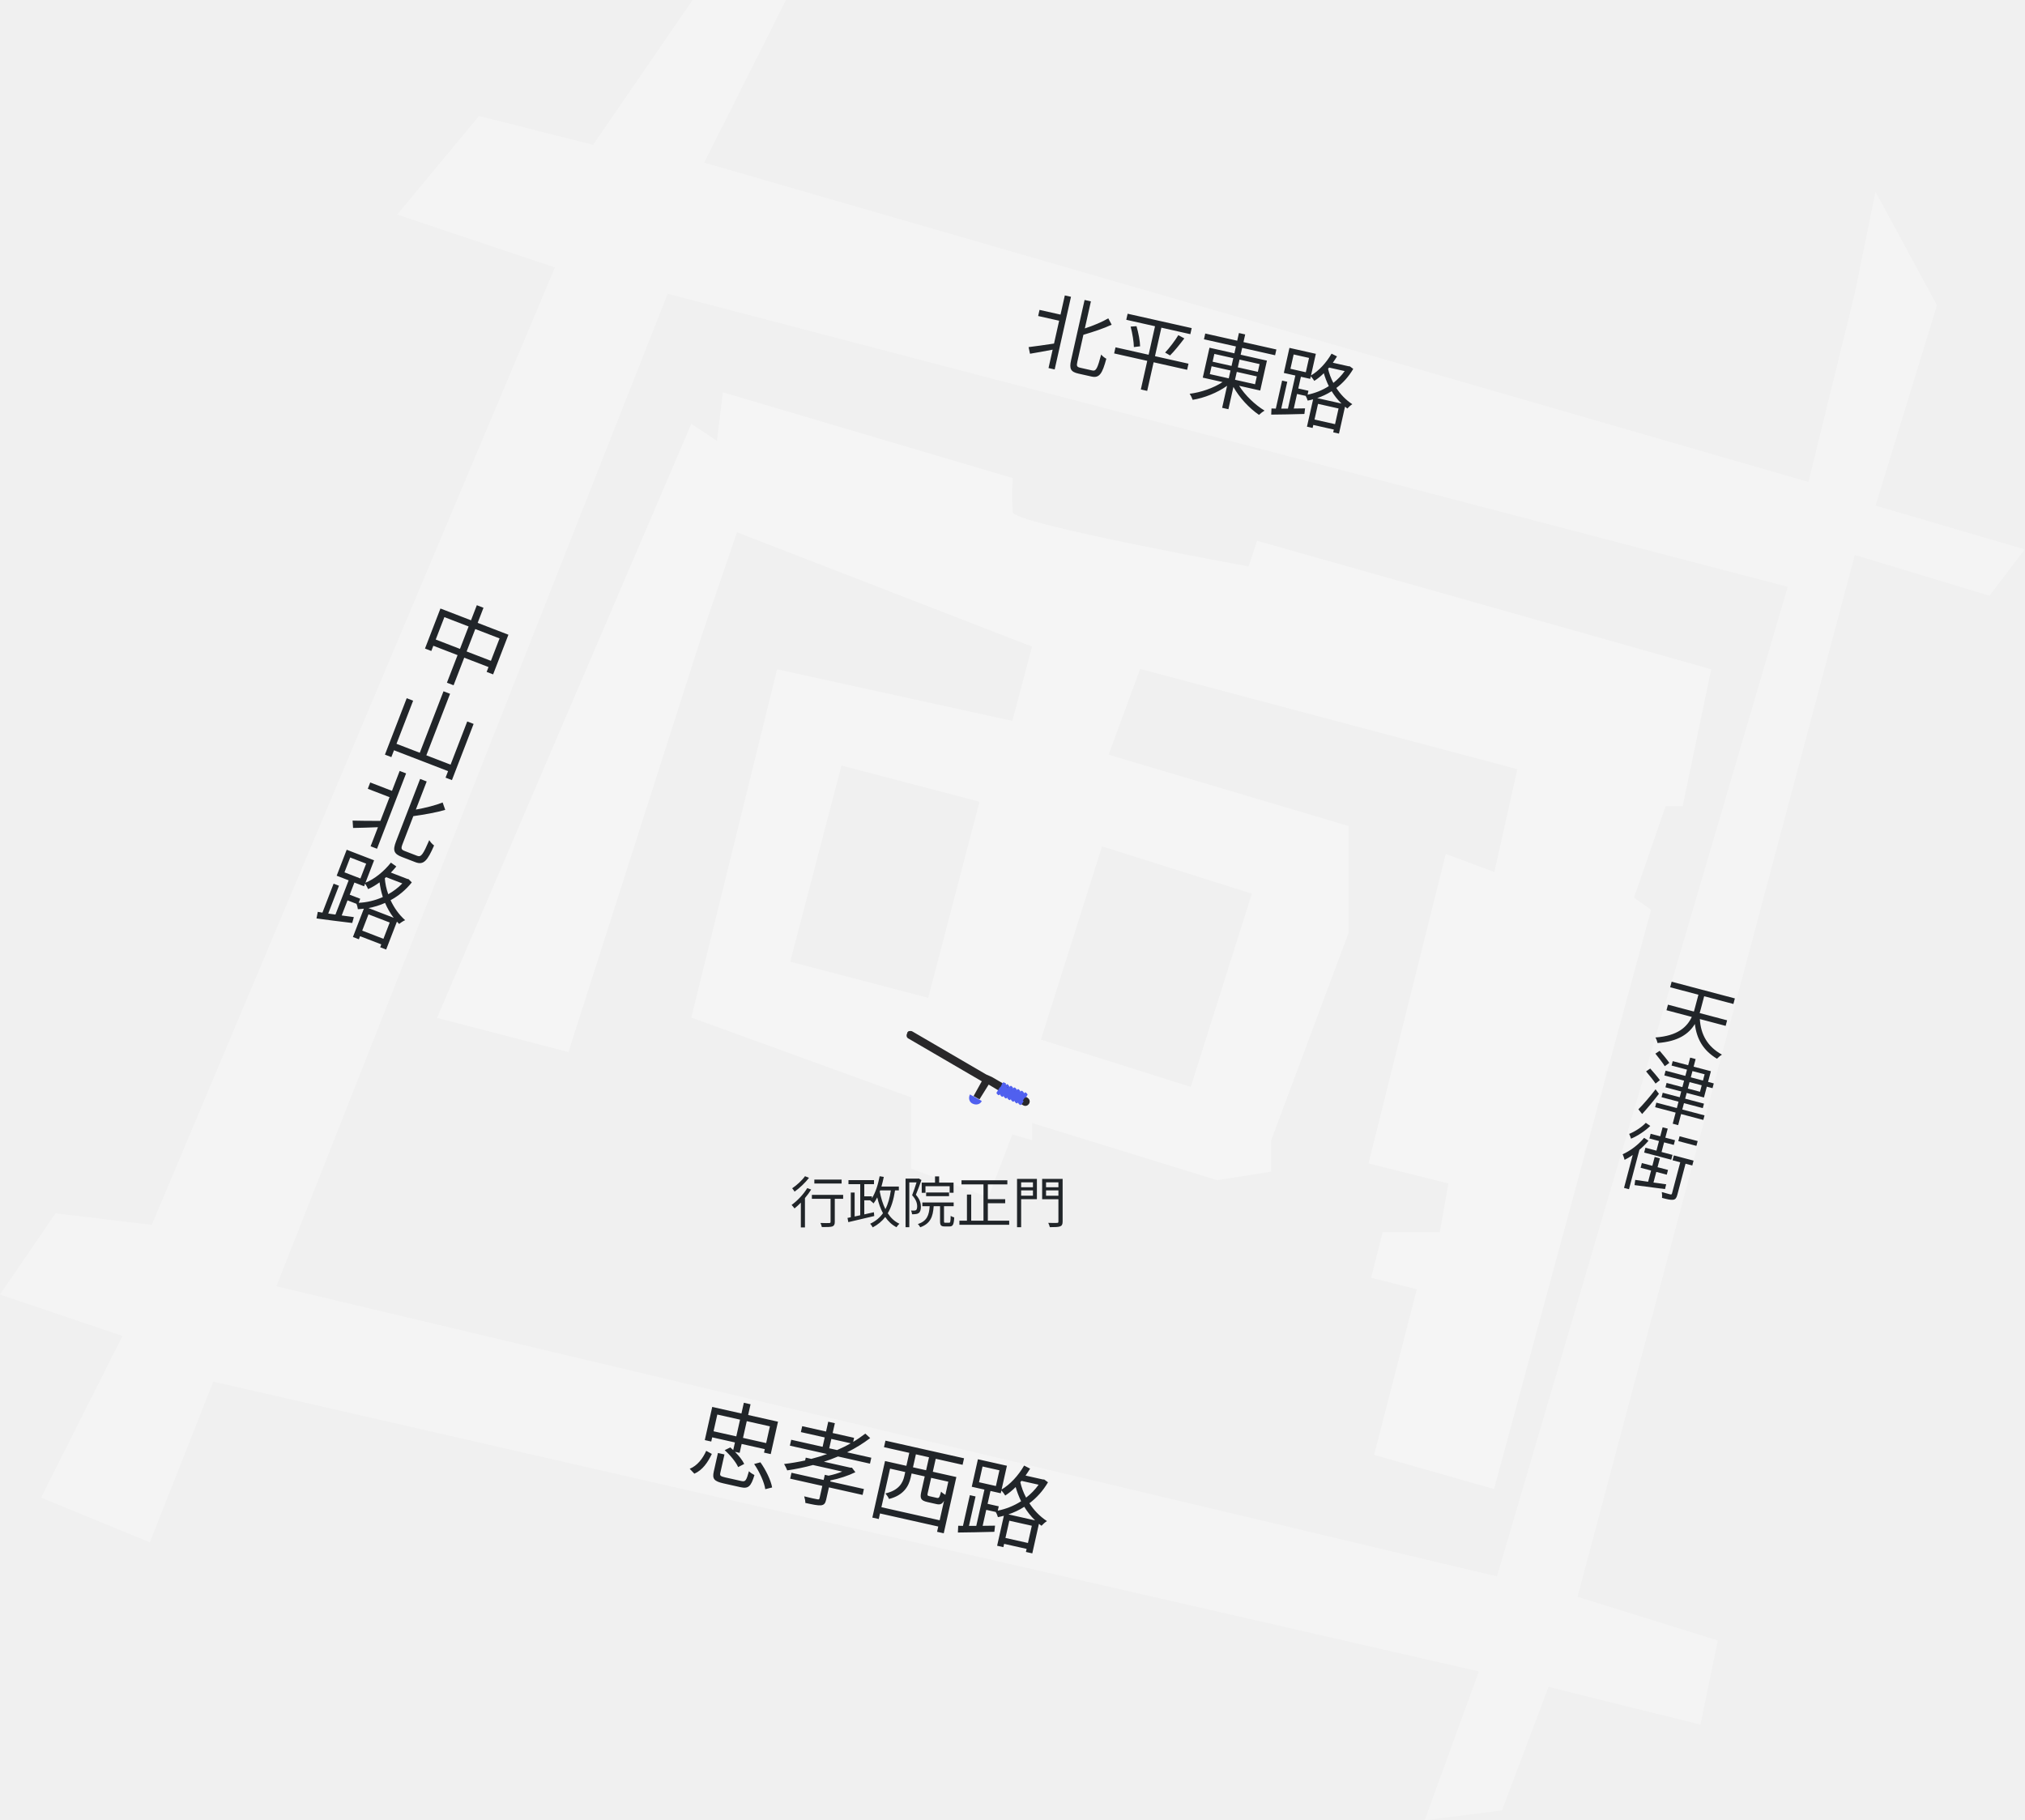
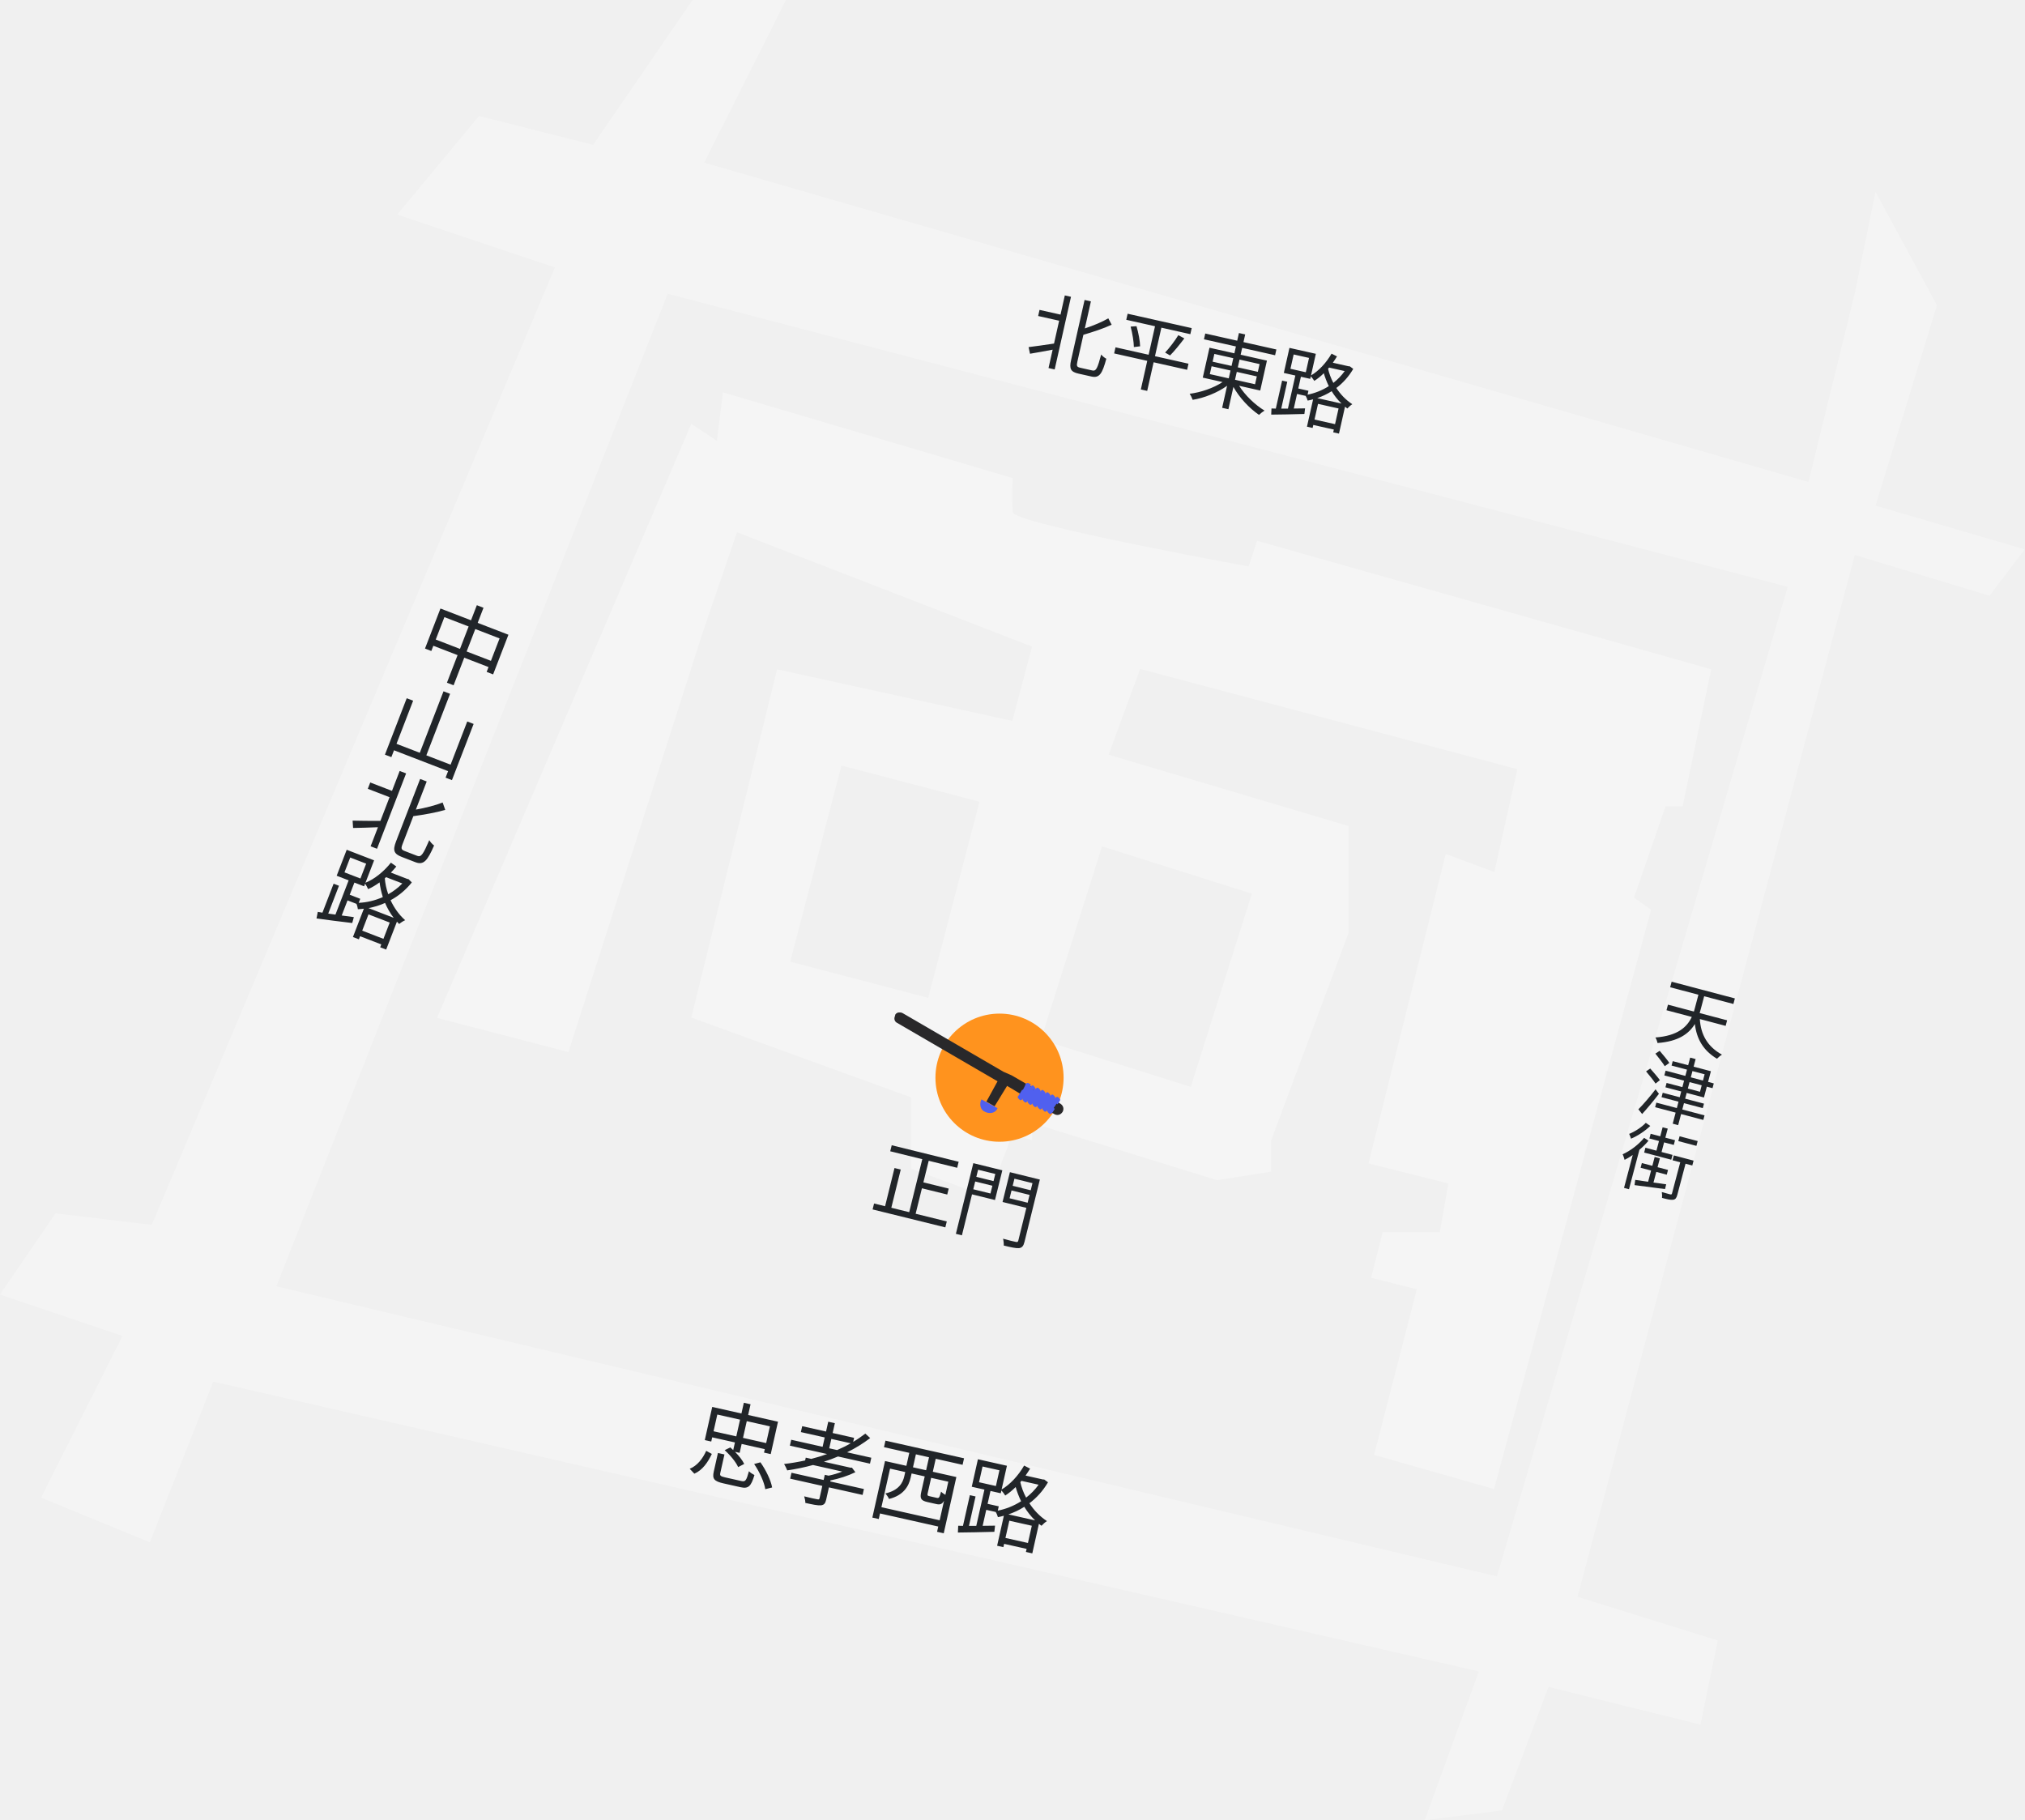
<svg xmlns="http://www.w3.org/2000/svg" version="1.1" id="圖層_1" x="0px" y="0px" viewBox="0 0 616.3 553.9" style="enable-background:new 0 0 616.3 553.9;" xml:space="preserve">
  <style type="text/css">
	.st0{opacity:0.29;fill:#FFFFFF;enable-background:new    ;}
	.st1{opacity:0.33;fill:#FFFFFF;enable-background:new    ;}
	.st2{fill:#212529;}
	.st3{font-family:'MingLiU';}
	.st4{font-size:27.858px;}
	.st5{font-size:25.37px;}
- 	.st6{font-size:27.512px;glyph-orientation-vertical:0;writing-mode:tb;}
+ 	.st6{font-size:27.514px;glyph-orientation-vertical:0;writing-mode:tb;}
	.st7{font-size:22.636px;glyph-orientation-vertical:0;writing-mode:tb;}
- 	.st8{font-size:16.871px;}
+ 	.st8{fill:#FF931E;}
	.st9{fill:#29282A;}
	.st10{fill:#5060EF;}
</style>
  <g id="map">
    <path class="st0" d="M239.2,0l-24.9,49.5l336.1,97.2l14.1-57.4l6.3-30.9l18.7,34.5l-18.7,61l45.4,13.3l-10.7,14.1l-41-12.4   L480.1,486l42.7,13.3l-5.3,25.6l-46.2-11.5L457.1,551l-23.5,3l16.5-45.3L64.9,420.5l-19.3,48.9l-33.1-13.6l24.8-49.2L0,394   l16.9-24.7l29.3,3.5L168.9,81.4l-48-16.1l24.9-30l34.7,8.8L210.8,0H239.2z M84.1,391.5l371.5,88.3l88.5-301.2L203.2,89.4   L84.1,391.5z" />
    <path class="st1" d="M308.1,219.4l6-22.6L224.3,162l-10.4,30.4L173,320.2l-40-10.4L210.4,129l7.8,5.2l1.8-14.8l88.2,26.1   c-0.2,3.5-0.2,7,0,10.4c0.4,3.5,71.8,16.5,71.8,16.5l2.6-7.8l138.2,39.1l-8.7,41.7h-5.2l-9.6,27.8l5.2,3.7l-47.8,176.3l-36.5-10.4   l13-50.4l-13.9-3.5l3.5-13.9h17.4l2.6-14.8l-24.3-6.1l23.5-94.2l14.8,5.5l7-31.3L347,203.6l-9.6,26.1l73,21.7V284l-23.5,63v9.6   l-16.5,2.6l-56.3-17.4v5.2l-6-1.7l-7.3,19.1l-23.5-8.7V334l-66.9-24.3l26.1-106L308.1,219.4z M298.1,244l-42-11l-15.6,59.7l42,11   L298.1,244z M381,272l-45.6-14.4l-18.6,58.8l45.6,14.4L381,272z" />
    <text transform="matrix(0.9757 0.219 -0.219 0.9757 208.7884 446.9811)" class="st2 st3 st4">忠孝西路</text>
-     <text transform="matrix(0.9757 0.219 -0.219 0.9757 311.5328 108.4769)" class="st2 st3 st5">北平東路</text>
-     <text transform="matrix(0.933 0.36 -0.36 0.933 146.588 183.5845)" class="st2 st3 st6">中山北路</text>
-     <text transform="matrix(0.9668 0.2556 -0.2556 0.9668 519.0576 298.7799)" class="st2 st3 st7">天津街</text>
+     <text transform="matrix(0.9757 0.219 -0.219 0.9757 311.5327 108.4768)" class="st2 st3 st5">北平東路</text>
+     <text transform="matrix(0.933 0.36 -0.36 0.933 146.5886 183.585)" class="st2 st3 st6">中山北路</text>
+     <text transform="matrix(0.9668 0.2556 -0.2556 0.9668 519.0577 298.7799)" class="st2 st3 st7">天津街</text>
    <g>
      <g>
-         <text transform="matrix(1 0 0 1 240.5 372.1699)" class="st2 st3 st8">行政院正門</text>
+         <g>
+           <text transform="matrix(0.9709 0.2395 -0.2395 0.9709 264.5123 366.9203)" class="st2 st3 st5">正門</text>
+         </g>
      </g>
    </g>
  </g>
-   <g id="baton">
-     <path class="st9" d="M276.2,314.3c-0.5,0.8-0.3,1.5,0.3,1.8l22.3,13l-2.5,4.5l1.8,1l2.8-4.5l10.5,6.3c0.5,0.3,1.3,0.3,1.8-0.5   c0.3-0.5,0.3-1.3-0.5-1.8l-10.8-6.3l-1.8-0.8l-22.3-13C277.2,313.6,276.4,313.8,276.2,314.3z" />
-     <path class="st10" d="M295.2,333.1c-0.5,1-0.3,2.3,0.8,2.8c1,0.5,2.3,0.3,2.8-0.8L295.2,333.1z" />
-     <path class="st10" d="M306.8,330.1c-0.3-0.3-0.5,0-0.8,0.3c0.3-0.3,0-0.5-0.3-0.8c-0.3-0.3-0.5,0-0.8,0.3l-1.5,2.5   c-0.3,0.3,0,0.5,0.3,0.8c0.3,0.3,0.5,0,0.8-0.3c-0.3,0.3,0,0.5,0.3,0.8c0.3,0.3,0.5,0,0.8-0.3c-0.3,0.3,0,0.5,0.3,0.8   c0.3,0.3,0.5,0,0.8-0.3c-0.3,0.3,0,0.5,0.3,0.8c0.3,0.3,0.5,0,0.8-0.3c-0.3,0.3,0,0.5,0.3,0.8c0.3,0.3,0.5,0,0.8-0.3   c-0.3,0.3,0,0.5,0.3,0.8c0.3,0.3,0.5,0,0.8-0.3c-0.3,0.3,0,0.5,0.3,0.8c0.3,0.3,0.5,0,0.8-0.3l1.5-2.5c0.3-0.3,0-0.5-0.3-0.8   c-0.3-0.3-0.5,0-0.8,0.3c0.3-0.3,0-0.5-0.3-0.8c-0.3-0.3-0.5,0-0.8,0.3c0.3-0.3,0-0.5-0.3-0.8c-0.3-0.3-0.5,0-0.8,0.3   c0.3-0.3,0-0.5-0.3-0.8c-0.3-0.3-0.5,0-0.8,0.3c0.3-0.3,0-0.5-0.3-0.8c-0.3-0.3-0.5,0-0.8,0.3C307.3,330.6,307,330.4,306.8,330.1z" />
-     <path class="st9" d="M312.5,334.4l-10.8-6.3l-1.8-1l-22.3-13c-0.5-0.5-1.3-0.3-1.5,0.3l36.9,21.6   C313.3,335.4,313,334.6,312.5,334.4z" />
-     <path class="st10" d="M305.8,329.6c-0.3-0.3-0.8,0-0.8,0.3l-0.8,1.5l6.8,4l1-1.5c0.3-0.3,0-0.8-0.3-0.8c-0.3,0-0.8-0.3-0.8,0.3   c0.3-0.3,0-0.8-0.3-0.8c-0.3-0.3-0.8,0-0.8,0.3c0.3-0.3,0-0.8-0.3-0.8c-0.3-0.3-0.8,0-0.8,0.3c0.3-0.3,0-0.8-0.3-0.8   c-0.3-0.3-0.8,0-0.8,0.3c0.3-0.3,0-0.8-0.3-0.8c-0.3-0.3-0.8,0-0.8,0.3c0.3-0.3,0-0.8-0.3-0.8c-0.3-0.3-0.8,0-0.8,0.3   C306.3,330.1,306.3,329.6,305.8,329.6z" />
+   <g id="C01">
+     <circle class="st8" cx="304.2" cy="328" r="19.5" />
+     <path class="st9" d="M272.6,308.8c-0.7,1.1-0.4,2.1,0.4,2.5l30.6,17.8l-3.4,6.2l2.5,1.4l3.8-6.2l14.4,8.6c0.7,0.4,1.8,0.4,2.5-0.7   c0.4-0.7,0.4-1.8-0.7-2.5l-14.8-8.6l-2.5-1.1l-30.6-17.8C274,307.9,272.9,308.2,272.6,308.8z" />
+     <path class="st10" d="M298.7,334.6c-0.7,1.4-0.4,3.2,1.1,3.8c1.4,0.7,3.2,0.4,3.8-1.1L298.7,334.6z" />
+     <path class="st10" d="M314.6,330.5c-0.4-0.4-0.7,0-1.1,0.4c0.4-0.4,0-0.7-0.4-1.1s-0.7,0-1.1,0.4l-2.1,3.4c-0.4,0.4,0,0.7,0.4,1.1   s0.7,0,1.1-0.4c-0.4,0.4,0,0.7,0.4,1.1s0.7,0,1.1-0.4c-0.4,0.4,0,0.7,0.4,1.1s0.7,0,1.1-0.4c-0.4,0.4,0,0.7,0.4,1.1s0.7,0,1.1-0.4   c-0.4,0.4,0,0.7,0.4,1.1s0.7,0,1.1-0.4c-0.4,0.4,0,0.7,0.4,1.1s0.7,0,1.1-0.4c-0.4,0.4,0,0.7,0.4,1.1s0.7,0,1.1-0.4l2.1-3.4   c0.4-0.4,0-0.7-0.4-1.1s-0.7,0-1.1,0.4c0.4-0.4,0-0.7-0.4-1.1s-0.7,0-1.1,0.4c0.4-0.4,0-0.7-0.4-1.1s-0.7,0-1.1,0.4   c0.4-0.4,0-0.7-0.4-1.1s-0.7,0-1.1,0.4c0.4-0.4,0-0.7-0.4-1.1s-0.7,0-1.1,0.4C315.3,331.2,314.9,330.9,314.6,330.5z" />
+     <path class="st9" d="M322.4,336.4l-14.8-8.6l-2.5-1.4l-30.6-17.8c-0.7-0.7-1.8-0.4-2.1,0.4l50.6,29.6   C323.5,337.8,323.1,336.7,322.4,336.4z" />
+     <path class="st10" d="M313.2,329.8c-0.4-0.4-1.1,0-1.1,0.4l-1.1,2.1l9.3,5.5l1.4-2.1c0.4-0.4,0-1.1-0.4-1.1s-1.1-0.4-1.1,0.4   c0.4-0.4,0-1.1-0.4-1.1c-0.4-0.4-1.1,0-1.1,0.4c0.4-0.4,0-1.1-0.4-1.1c-0.4-0.4-1.1,0-1.1,0.4c0.4-0.4,0-1.1-0.4-1.1   c-0.4-0.4-1.1,0-1.1,0.4c0.4-0.4,0-1.1-0.4-1.1c-0.4-0.4-1.1,0-1.1,0.4c0.4-0.4,0-1.1-0.4-1.1c-0.4-0.4-1.1,0-1.1,0.4   C313.9,330.5,313.9,329.8,313.2,329.8z" />
  </g>
</svg>
